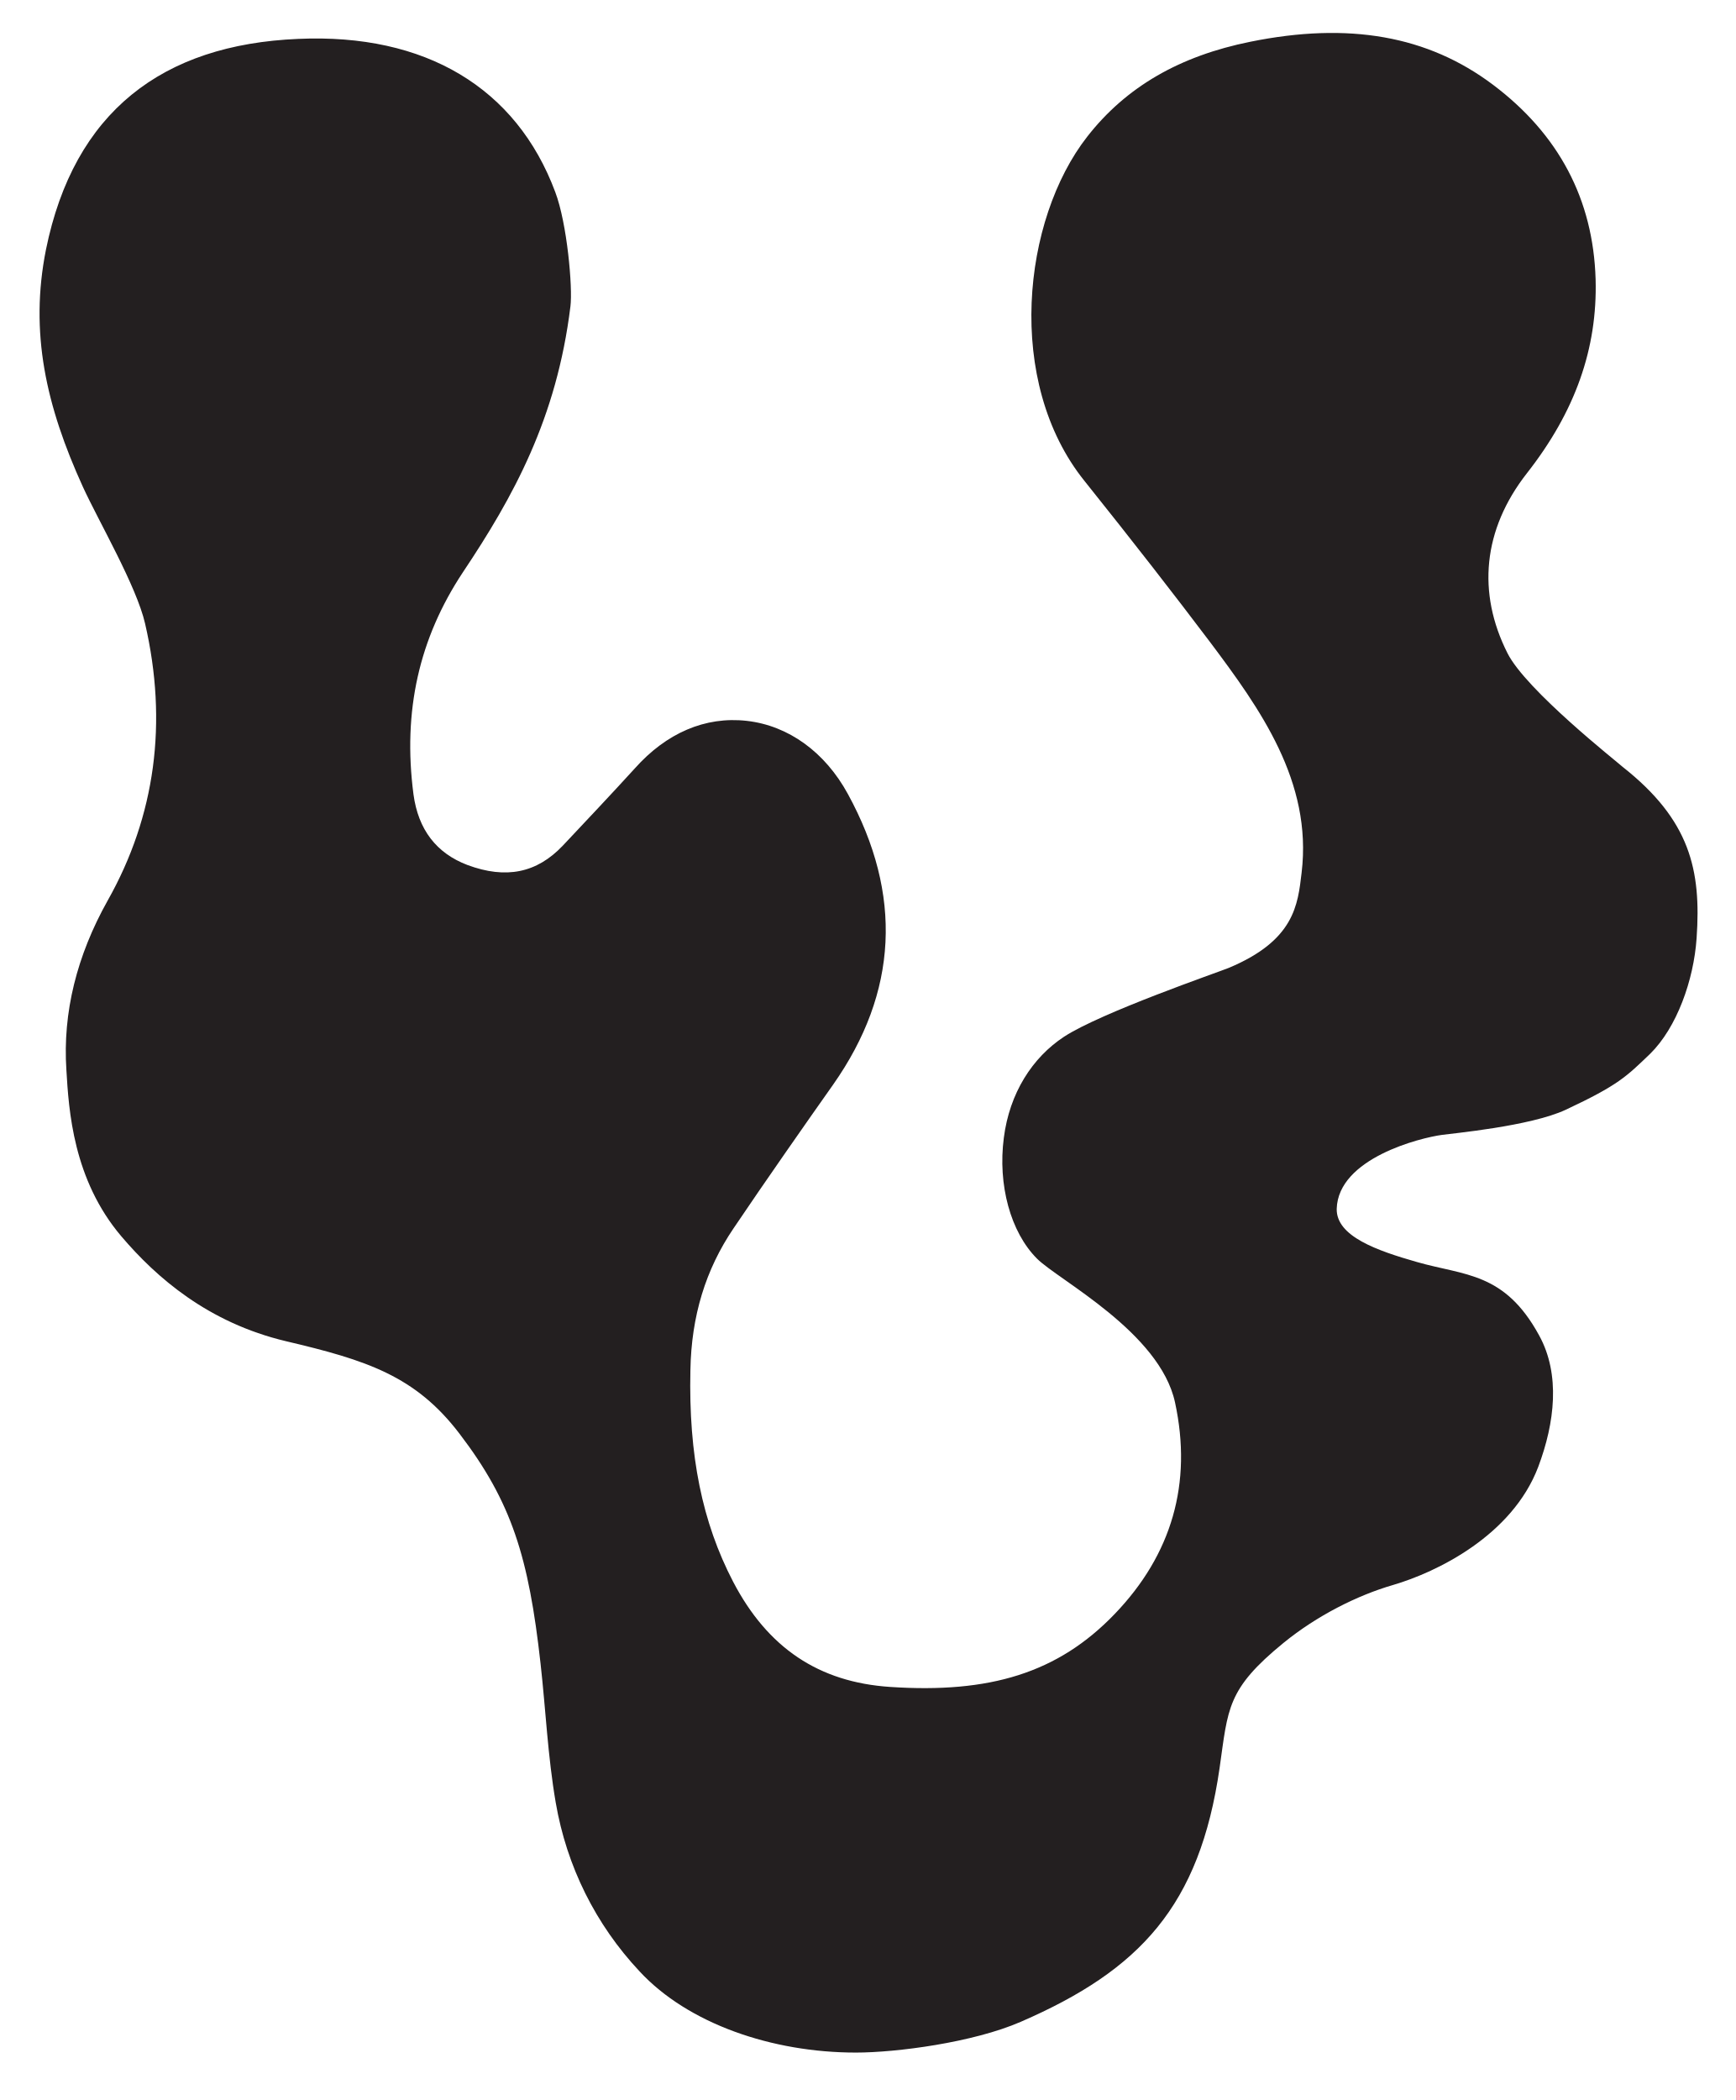
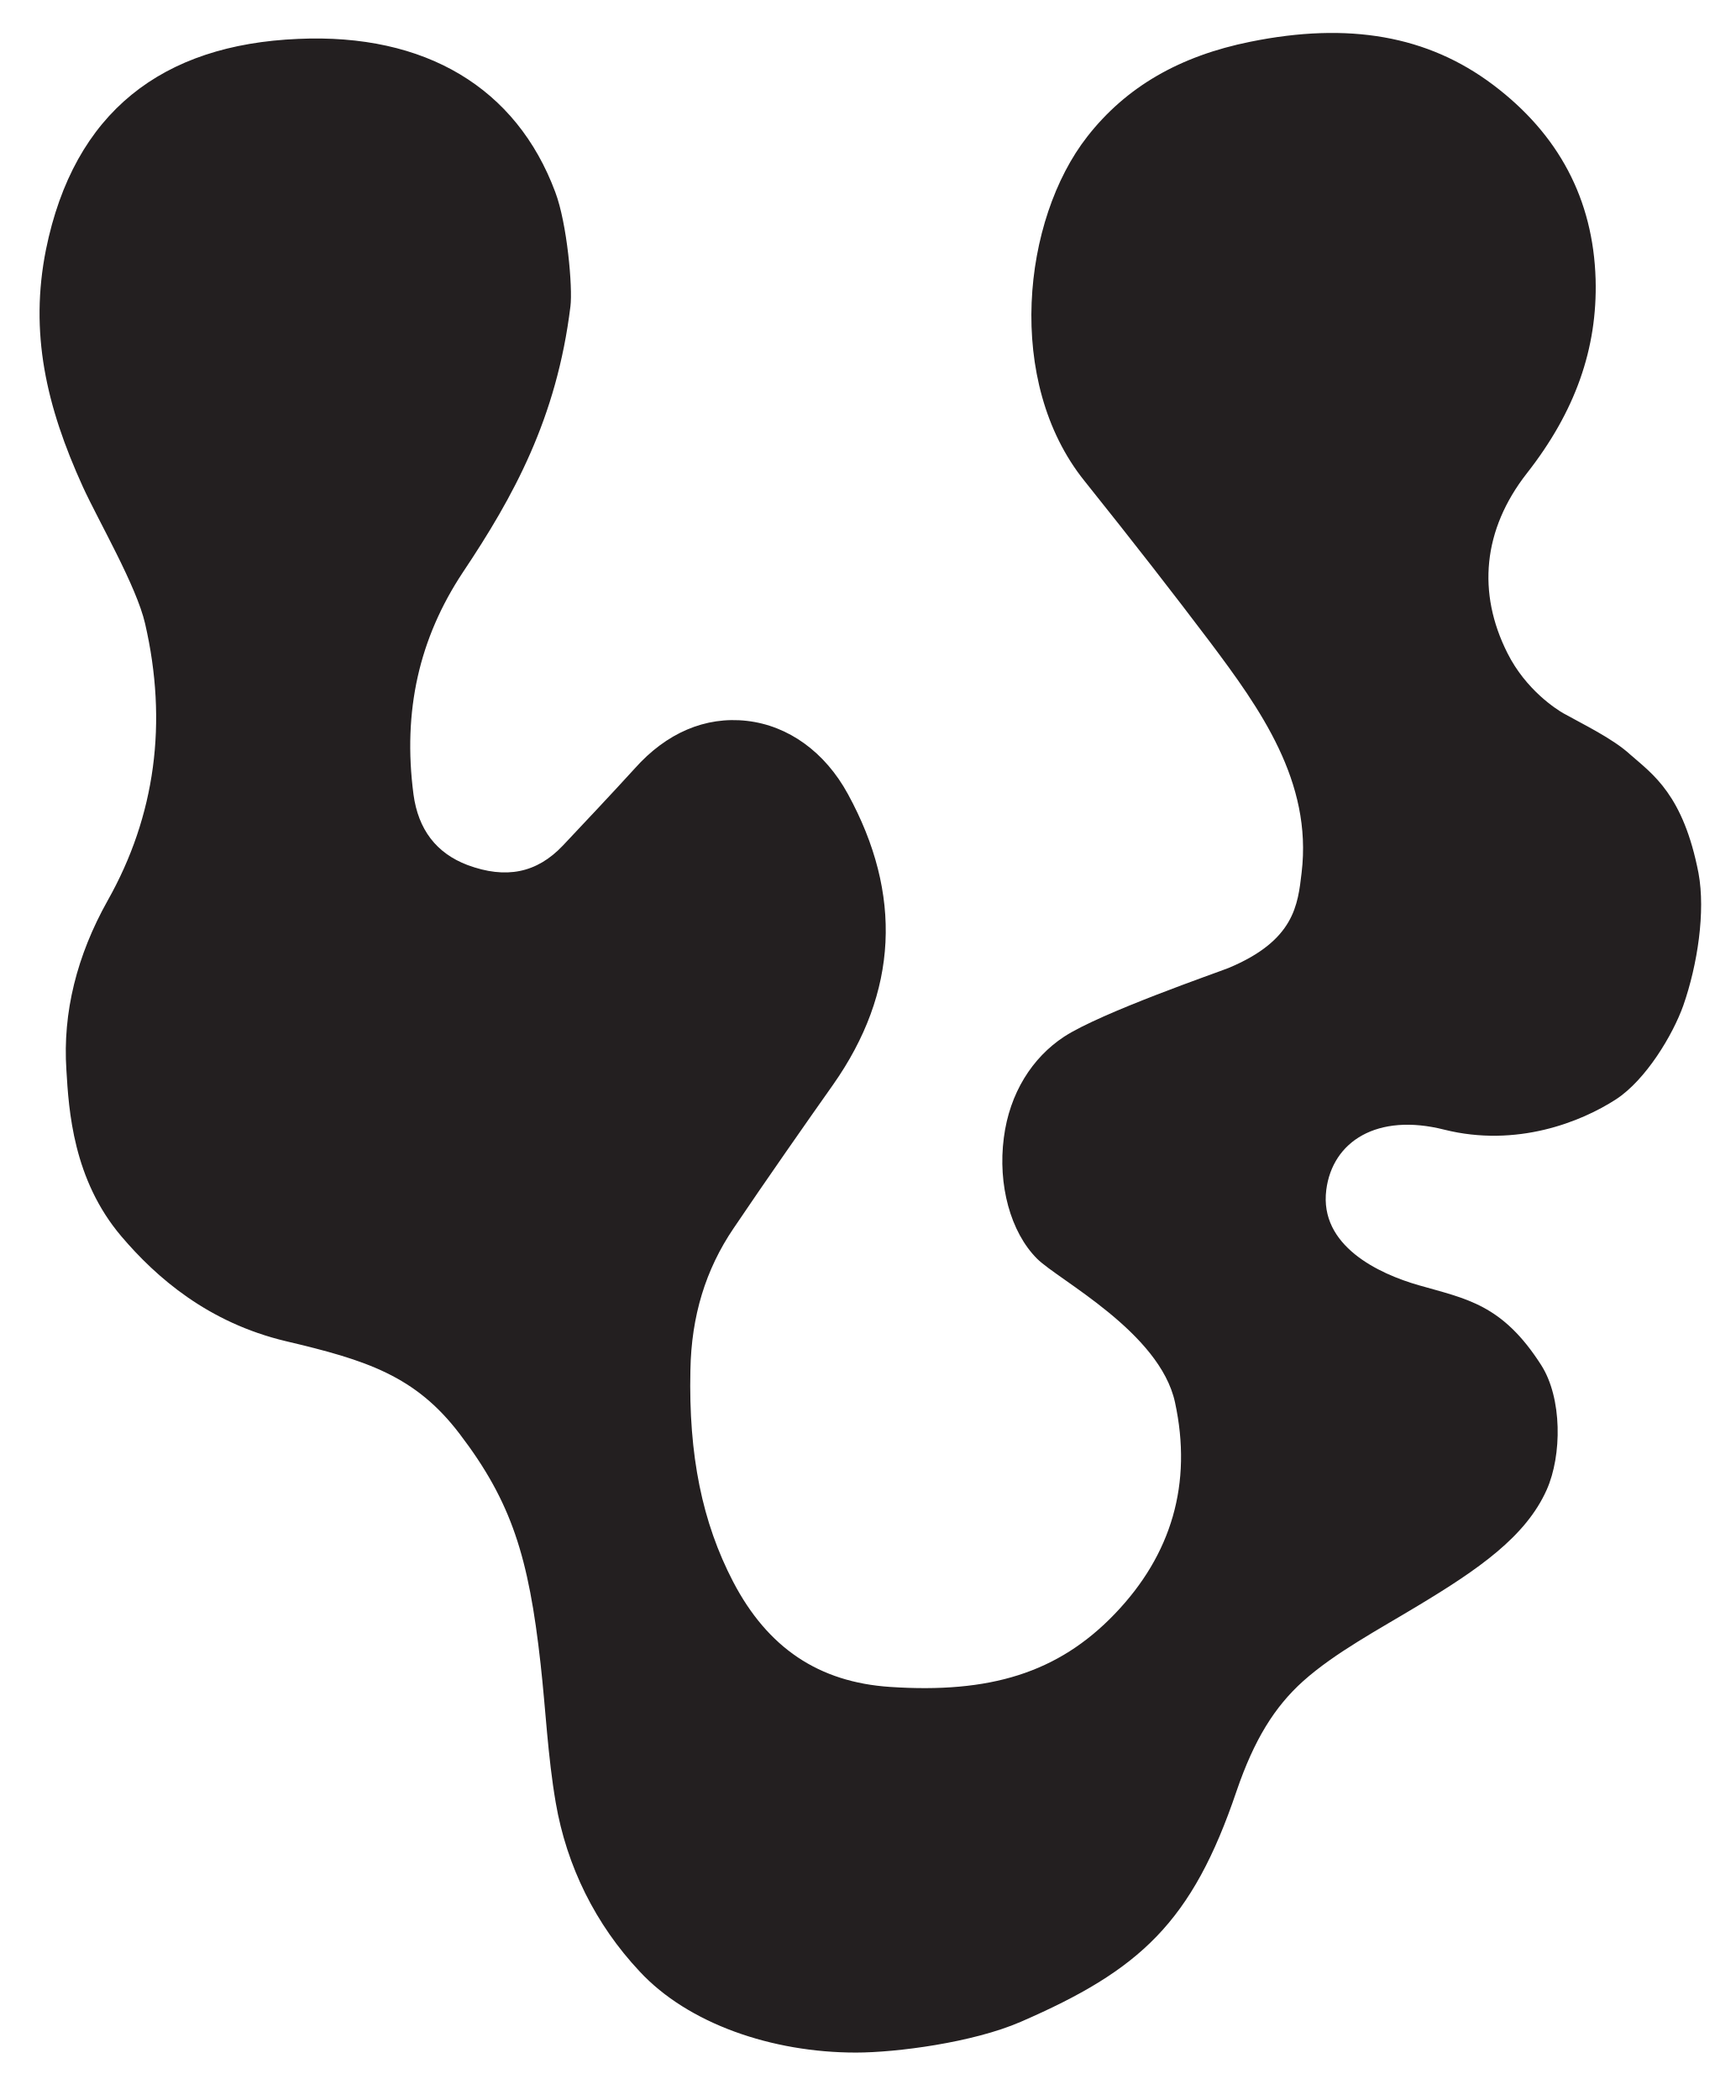
<svg xmlns="http://www.w3.org/2000/svg" version="1.1" id="Layer_1" x="0px" y="0px" viewBox="0 0 366.1 442.8" style="enable-background:new 0 0 366.1 442.8;" xml:space="preserve">
  <style type="text/css">
	.st0{fill:#231F20;}
</style>
-   <path class="st0" d="M342.2,161.7c-1.2-1.1-20.4-16.2-24.3-24c-6.4-12.7-5.2-26,4.1-37.9c10.2-13,14.9-26.3,14.5-40.9  c-0.5-16.9-7.8-30.6-21.6-41s-30.5-13.3-51.2-9.1c-14.9,3-26.2,9.5-34.4,20c-13.7,17.5-17.4,51.7-0.6,72.6  c10.4,13,18.8,23.8,26.5,34c10.5,14,21.6,29.4,19.3,48.6c-0.8,6.8-1.5,14.3-15.4,20.1c-2.2,0.9-26.9,9.4-34.7,14.5  c-6.7,4.4-11.5,11.9-12.7,21.3c-1.3,9.9,1.4,19.9,7,25.5c4.5,4.5,25.9,15.5,29.1,30.3c3.7,17.1-0.7,32.1-12.7,44.6  s-26.4,16.8-47.4,15.4c-15-1-25.8-8.2-33.1-22.2c-6.5-12.5-9.4-26.6-9-44.6c0.2-11.4,3.2-21.2,9.1-29.9c6.6-9.8,15.7-22.8,21-30.3  c13.7-19.5,14.7-40.1,3.1-61.3c-4.8-8.8-12.5-14.4-21.3-15.4s-17,2.6-23.6,10c-5.1,5.6-10.5,11.3-15.2,16.3  c-5.5,5.8-12,7.1-20.1,4.1c-6.6-2.5-10.4-7.5-11.4-14.9c-2.3-17.6,1.2-32.9,10.4-46.8c10.7-16,19.8-32.5,22.7-56.1  c0.5-4-0.7-17.5-3.2-24.1C108.9,18.5,89.7,7,62.9,8.2C34.2,9.4,15.6,23.6,9.7,52.6c-3.5,17.5,0,33,7.8,50.1  c3.3,7.2,11.3,20.9,13.1,28.8c4.8,20.8,2.2,40.5-7.9,58.4c-6.5,11.6-9.5,23.6-8.7,35.7c0.5,8.5,1.4,23.1,11.6,35.1  c7.4,8.7,18.3,18.2,34.7,22.1c17,4,27.3,7.3,36.6,19.5c11,14.4,14.6,26,17.1,48.5c1.1,9.8,1.5,19.4,3.2,29.3  c2.3,13.4,8.4,25.7,17.7,35.6c10.2,11,27.9,17.1,45.6,17.1c8.5,0,24.7-2.1,34.8-6.5c25.1-10.9,37.7-24.4,41.9-53.5  c1.8-12.6,1.5-16.6,13.5-26.4c7-5.7,15.5-10,23.1-12.2c9.2-2.7,25.1-10.4,30.6-24.9c3.5-9.3,4.7-19.5,0.2-27.7  c-7.3-13.4-15.7-12.6-25.8-15.5c-8.4-2.4-17-5.4-16.9-11.2c0.3-10.7,17.7-15,22.2-15.6c2-0.3,18.6-1.8,26.1-5.3  c11.1-5.2,12.8-7,17.8-11.8c5.6-5.5,9.2-15.5,9.8-24.4C358.8,183.4,356.4,172.9,342.2,161.7" />
+   <path class="st0" d="M329.7,150.4c-1.4-0.8-7.9-4.9-11.8-12.7c-6.4-12.7-5.2-26,4.1-37.9c10.2-13,14.9-26.3,14.5-40.9  c-0.5-16.9-7.8-30.6-21.6-41s-30.5-13.3-51.2-9.1c-14.9,3-26.2,9.5-34.4,20c-13.7,17.5-17.4,51.7-0.6,72.6  c10.4,13,18.8,23.8,26.5,34c10.5,14,21.6,29.4,19.3,48.6c-0.8,6.8-1.5,14.3-15.4,20.1c-2.2,0.9-26.9,9.4-34.7,14.5  c-6.7,4.4-11.5,11.9-12.7,21.3c-1.3,9.9,1.4,19.9,7,25.5c4.5,4.5,25.9,15.5,29.1,30.3c3.7,17.1-0.7,32.1-12.7,44.6  s-26.4,16.8-47.4,15.4c-15-1-25.8-8.2-33.1-22.2c-6.5-12.5-9.4-26.6-9-44.6c0.2-11.4,3.2-21.2,9.1-29.9c6.6-9.8,15.7-22.8,21-30.3  c13.7-19.5,14.7-40.1,3.1-61.3c-4.8-8.8-12.5-14.4-21.3-15.4s-17,2.6-23.6,10c-5.1,5.6-10.5,11.3-15.2,16.3  c-5.5,5.8-12,7.1-20.1,4.1c-6.6-2.5-10.4-7.5-11.4-14.9c-2.3-17.6,1.2-32.9,10.4-46.8c10.7-16,19.8-32.5,22.7-56.1  c0.5-4-0.7-17.5-3.2-24.1C108.9,18.5,89.7,7,62.9,8.2C34.2,9.4,15.6,23.6,9.7,52.6c-3.5,17.5,0,33,7.8,50.1  c3.3,7.2,11.3,20.9,13.1,28.8c4.8,20.8,2.2,40.5-7.9,58.4c-6.5,11.6-9.5,23.6-8.7,35.7c0.5,8.5,1.4,23.1,11.6,35.1  c7.4,8.7,18.3,18.2,34.7,22.1c17,4,27.3,7.3,36.6,19.5c11,14.4,14.6,26,17.1,48.5c1.1,9.8,1.5,19.4,3.2,29.3  c2.3,13.4,8.4,25.7,17.7,35.6c10.2,11,27.9,17.1,45.6,17.1c8.5,0,24.7-2.1,34.8-6.5c25.1-10.9,36.1-20.9,45.5-48.7  c3.7-10.8,8-17.7,14-23.1c6.7-6,16.1-11,24.2-15.9c12.8-7.7,22.8-14.6,27.2-24.5c3.2-7.2,3.3-19.3-1.2-26.3  c-8.2-12.8-15.7-13.9-25.8-16.8c-8.4-2.4-21-8.3-19.5-20.1c1.3-10.2,10.7-16.3,24.9-12.7c15.2,3.8,28.8-1.6,36.2-6.4  c6.3-4.1,12-13.6,14.2-19.8c3-8.6,4.7-19.8,3.2-27.9c-3.2-16.5-9.6-20.8-14.4-25C340.1,155.7,333.8,152.7,329.7,150.4z" />
</svg>
